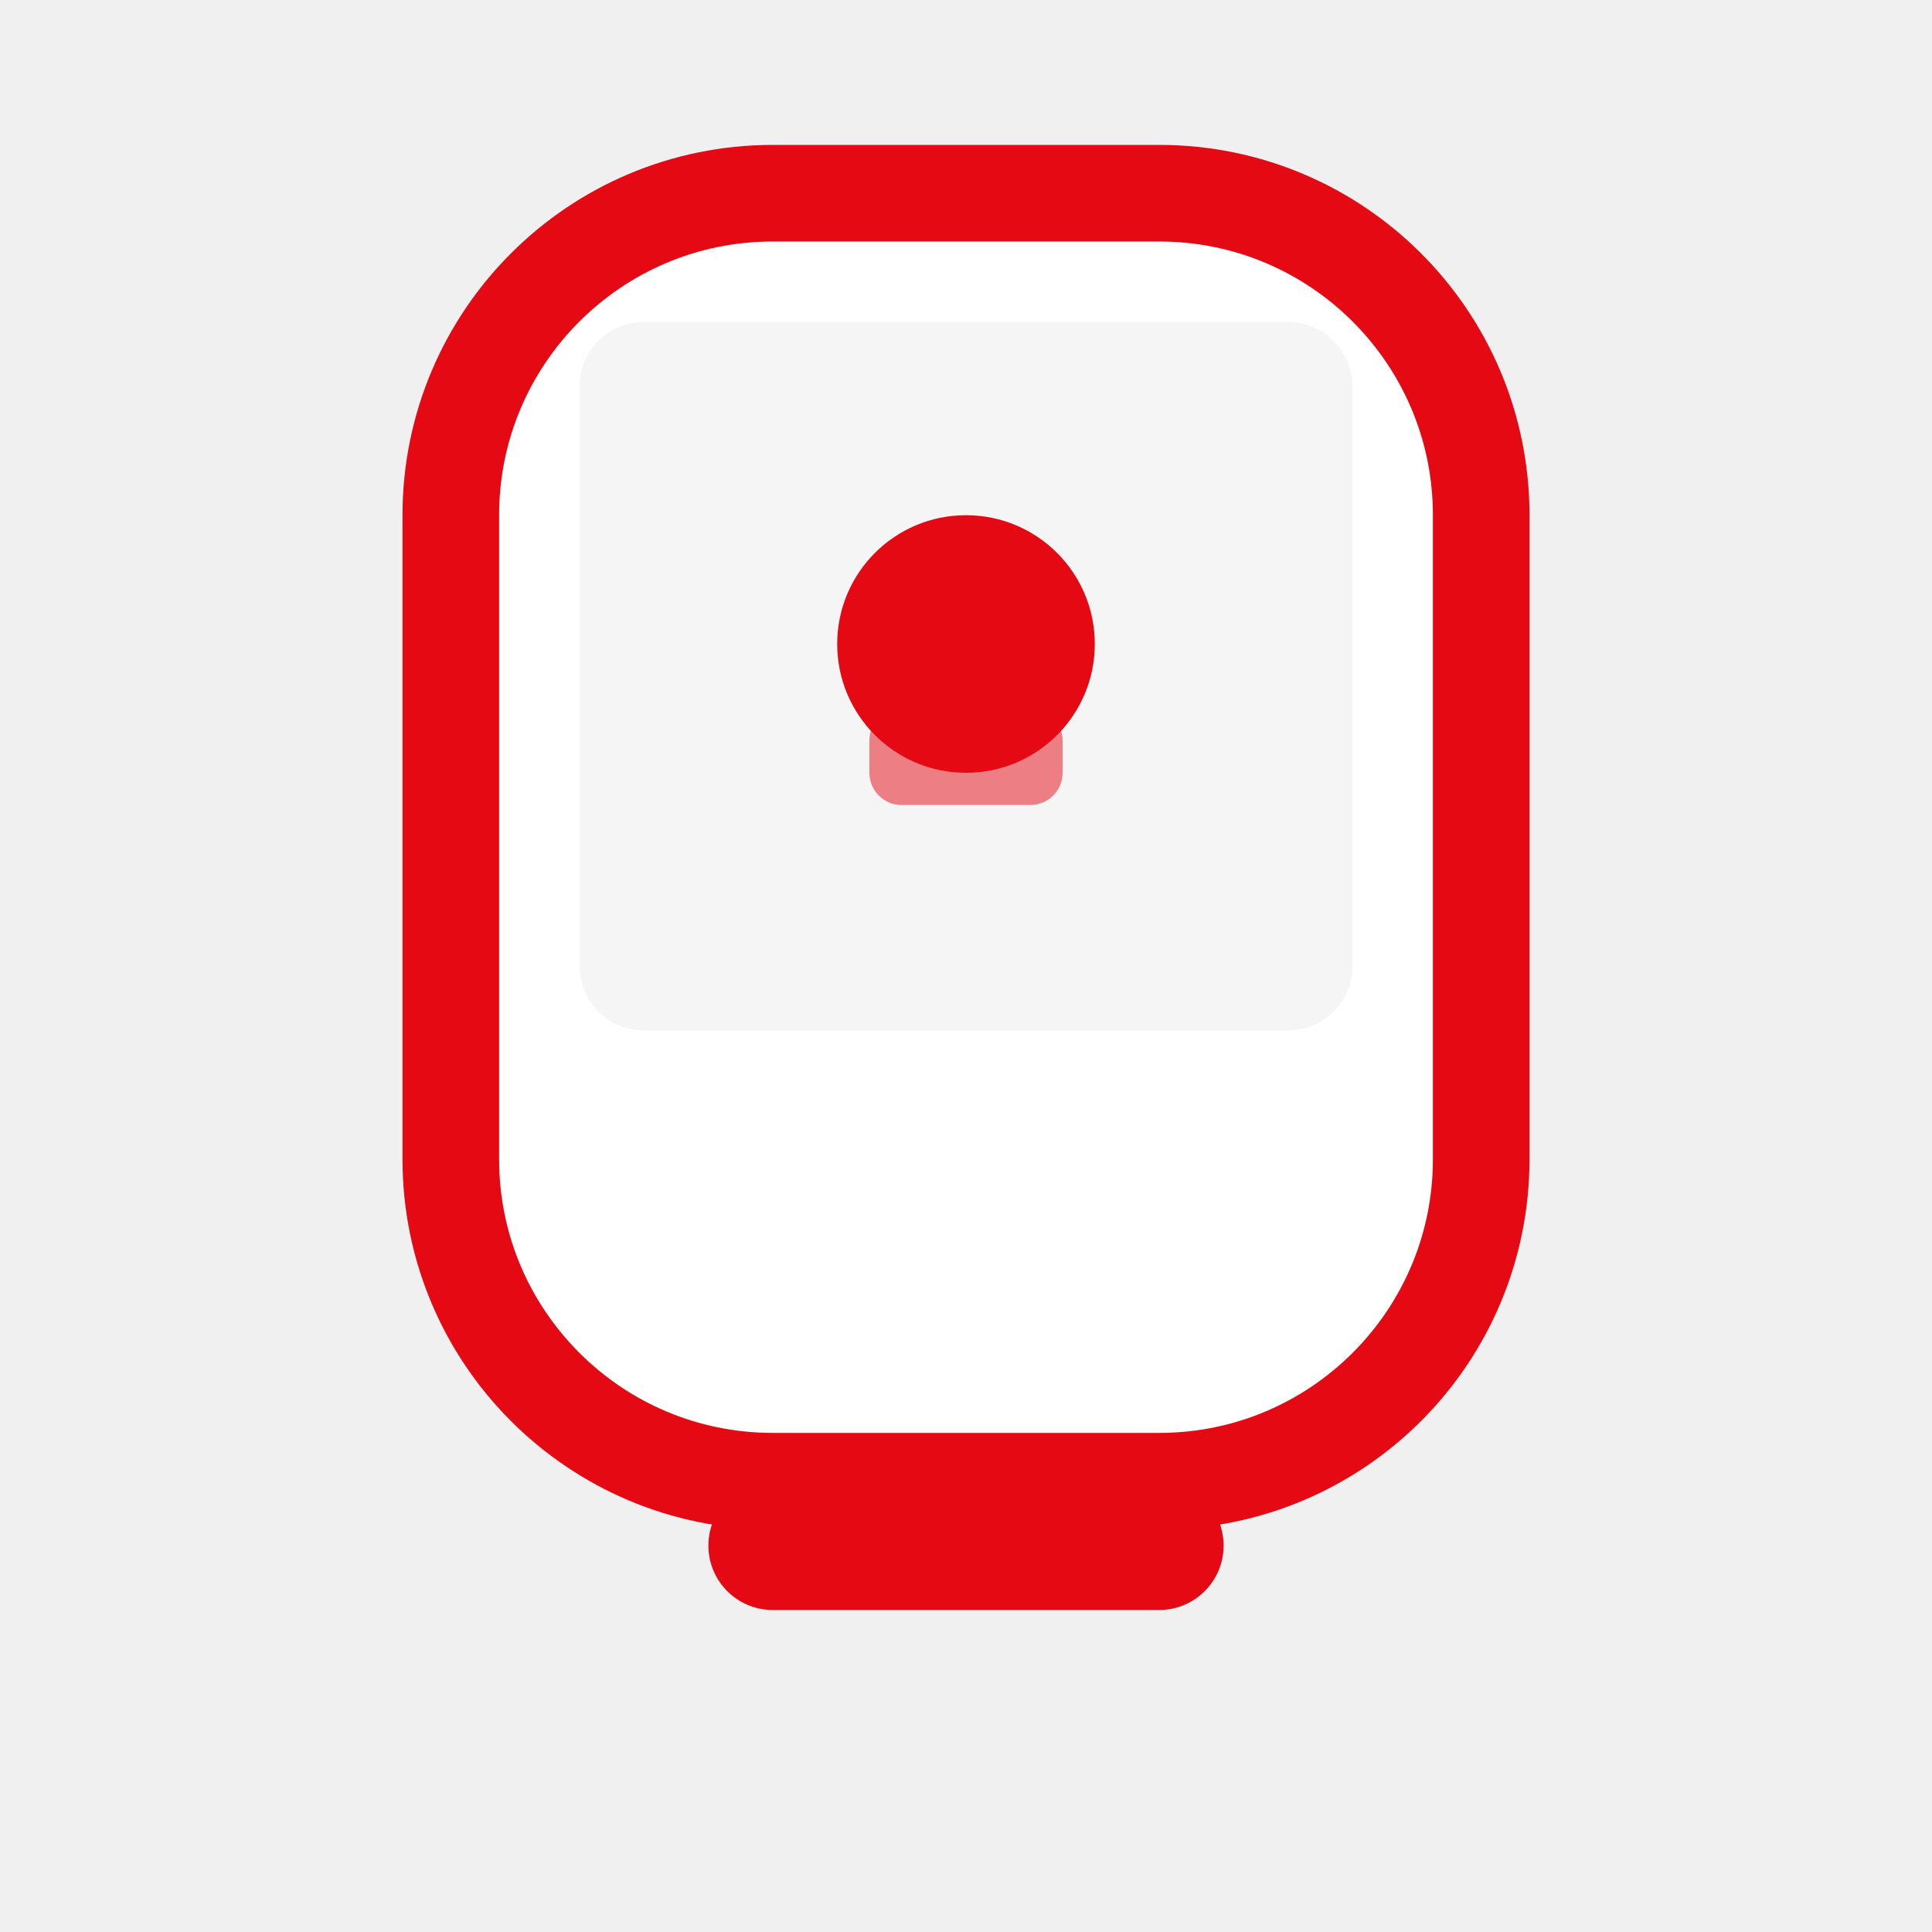
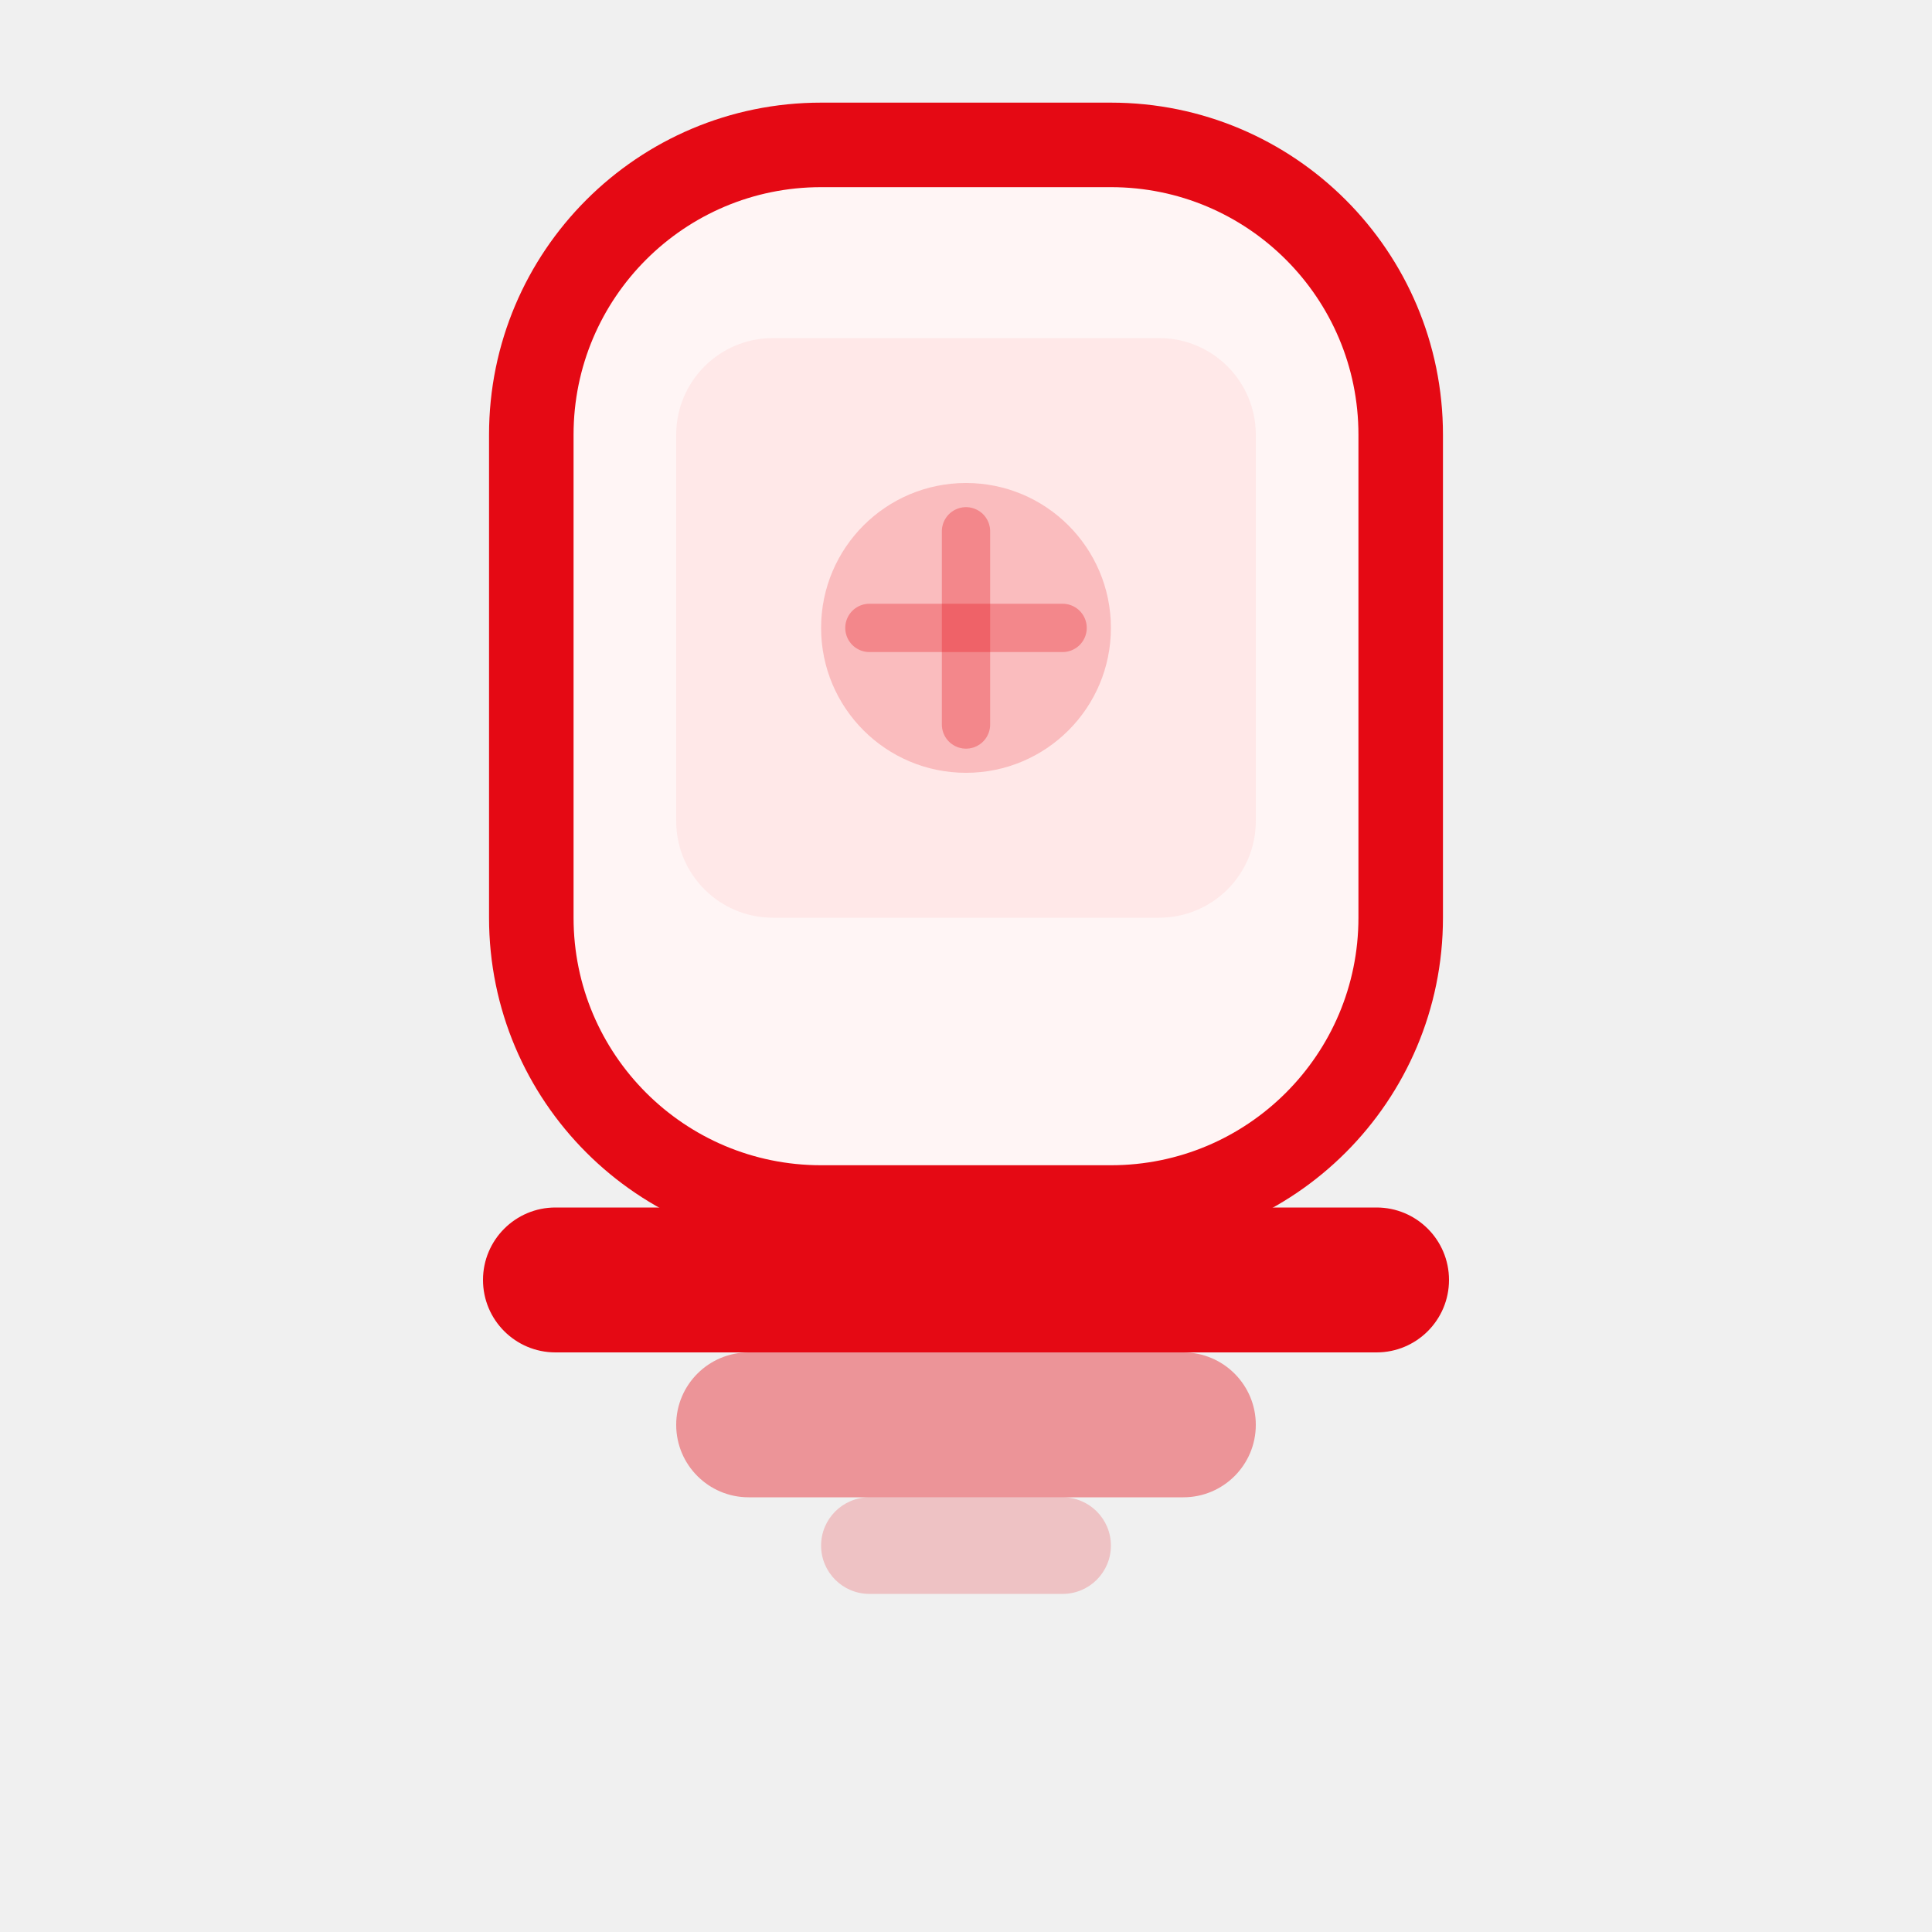
- <svg xmlns="http://www.w3.org/2000/svg" viewBox="0 0 60 60" fill="none">
-   <rect x="14" y="6" width="32" height="40" rx="10" stroke="#E50914" stroke-width="3" fill="white" />
-   <rect x="22" y="46" width="16" height="4" rx="2" fill="#E50914" />
-   <rect x="18" y="10" width="24" height="22" rx="2" fill="#F5F5F5" />
-   <circle cx="30" cy="20" r="4" fill="#E50914" />
-   <rect x="27" y="22" width="6" height="3" rx="1" fill="#E50914" opacity="0.5" />
+ <svg xmlns="http://www.w3.org/2000/svg" viewBox="0 0 80 80" fill="none">
+   <rect x="22" y="6" width="36" height="44" rx="12" stroke="#E50914" stroke-width="3.5" fill="#FFF5F5" />
+   <rect x="28" y="14" width="24" height="24" rx="4" fill="#FFE8E8" />
+   <rect x="20" y="50" width="40" height="6" rx="3" fill="#E50914" />
+   <rect x="28" y="56" width="24" height="6" rx="3" fill="#E50914" opacity="0.4" />
+   <rect x="34" y="62" width="12" height="4" rx="2" fill="#E50914" opacity="0.2" />
+   <circle cx="40" cy="26" r="6" fill="#E50914" opacity="0.2" />
+   <line x1="40" y1="22" x2="40" y2="30" stroke="#E50914" stroke-width="2" stroke-linecap="round" opacity="0.3" />
+   <line x1="36" y1="26" x2="44" y2="26" stroke="#E50914" stroke-width="2" stroke-linecap="round" opacity="0.3" />
</svg>
